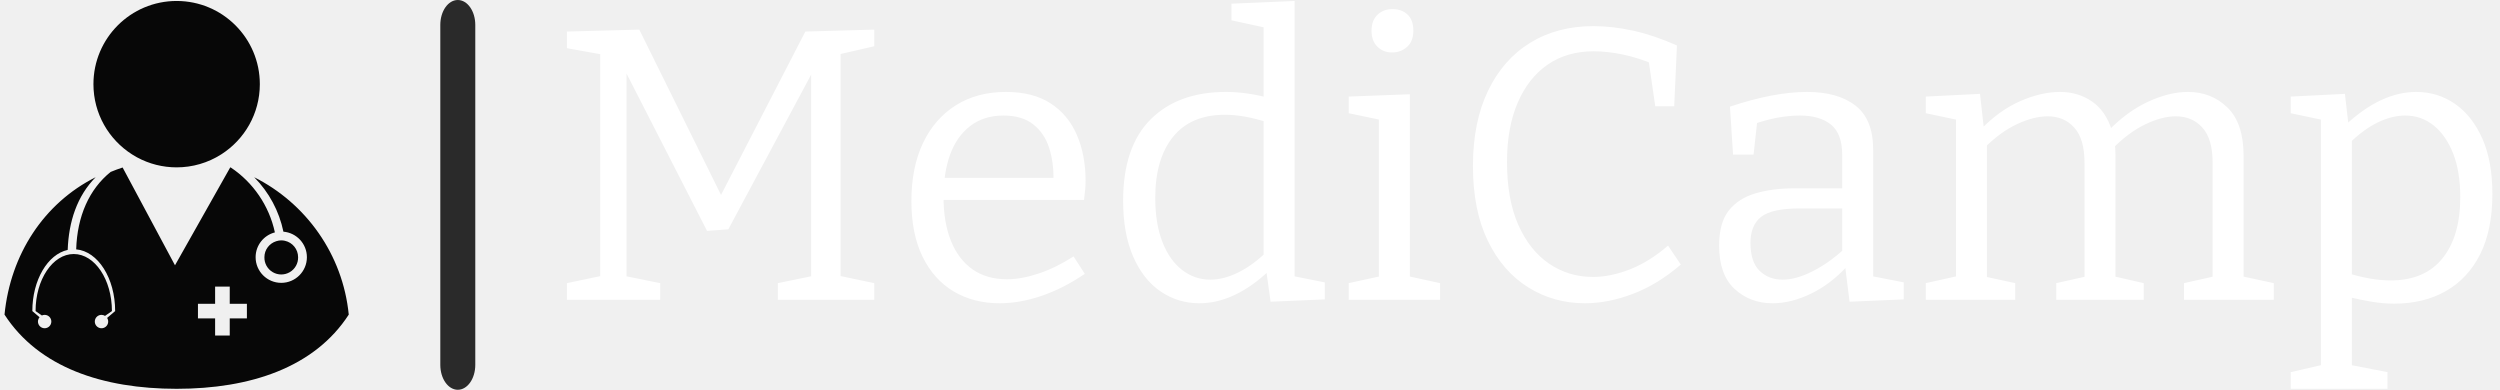
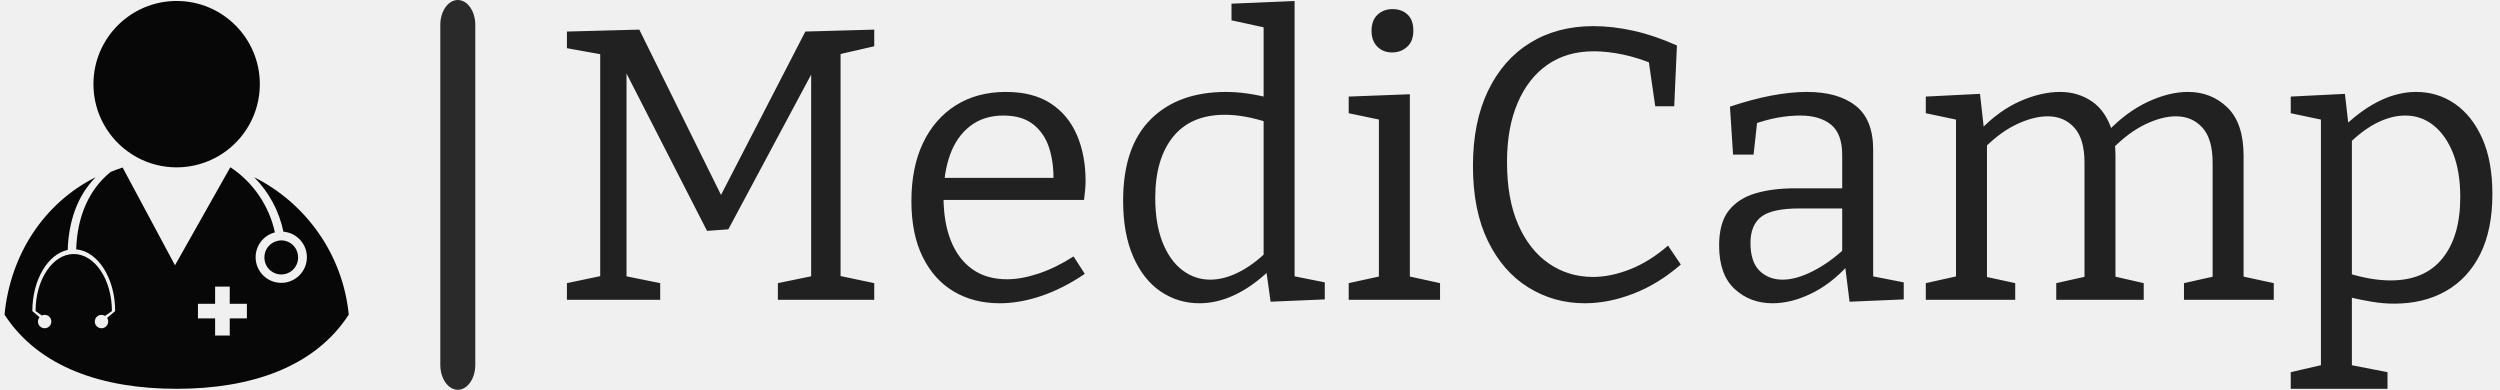
<svg xmlns="http://www.w3.org/2000/svg" version="1.1" width="1500" height="234" viewBox="0 0 1500 234">
  <g transform="matrix(1,0,0,1,-0.9090909,-0.06861327)">
    <svg viewBox="0 0 396 62" data-background-color="#dedede" preserveAspectRatio="xMidYMid meet" height="234" width="1500">
      <g id="tight-bounds" transform="matrix(1,0,0,1,0.24,0.01817958)">
        <svg viewBox="0 0 395.52 61.964" height="61.964" width="395.52">
          <g>
            <svg viewBox="0 0 511.023 80.059" height="61.964" width="395.52">
              <g>
                <rect width="7.184" height="80.059" x="89.513" y="0" fill="#2a2a2a" opacity="1" stroke-width="0" stroke="transparent" fill-opacity="1" class="rect-yte-0" data-fill-palette-color="primary" rx="1%" id="yte-0" data-palette-color="#2a2a2a" />
              </g>
              <g transform="matrix(1,0,0,1,115.5033,0.1991513)">
                <svg viewBox="0 0 395.52 79.661" height="79.661" width="395.52">
                  <g id="textblocktransform">
                    <svg viewBox="0 0 395.52 79.661" height="79.661" width="395.52" id="textblock">
                      <g>
                        <svg viewBox="0 0 395.52 79.661" height="79.661" width="395.52">
                          <g transform="matrix(1,0,0,1,0,0)">
                            <svg width="395.52" viewBox="2.45 -38.6 248.73 50.1" height="79.661" data-palette-color="#2a2a2a">
-                               <path d="M42.15-34.9L42.15-32.75 37.15-31.6 37.8-32.7 37.8-2.3 37.15-3.2 42.15-2.15 42.15 0 29.7 0 29.7-2.15 34.8-3.2 34-2.3 34-30.35 34.65-30.3 23.3-9.1 20.55-8.9 9.55-30.4 10.15-30.45 10.15-2.3 9.55-3.15 14.5-2.15 14.5 0 2.45 0 2.45-2.15 7.45-3.2 6.75-2.3 6.75-32.7 7.45-31.6 2.45-32.5 2.45-34.65 11.8-34.9 22.65-12.95 22.05-12.95 33.25-34.65 42.15-34.9ZM58.35 0.45L58.35 0.45Q55 0.45 52.42-1.07 49.85-2.6 48.4-5.55 46.95-8.5 46.95-12.75L46.95-12.75Q46.95-17.1 48.45-20.25 49.95-23.4 52.7-25.13 55.45-26.85 59.15-26.85L59.15-26.85Q62.65-26.85 64.92-25.38 67.2-23.9 68.32-21.3 69.45-18.7 69.45-15.35L69.45-15.35Q69.45-14.8 69.4-14.25 69.35-13.7 69.25-12.9L69.25-12.9 50-12.9 50-15.75 65.75-15.75 65.3-15.45Q65.35-17.7 64.75-19.6 64.15-21.5 62.7-22.65 61.25-23.8 58.85-23.8L58.85-23.8Q56.3-23.8 54.55-22.45 52.8-21.1 51.95-18.75 51.1-16.4 51.1-13.3L51.1-13.3Q51.1-10 52.05-7.63 53-5.25 54.82-3.95 56.65-2.65 59.3-2.65L59.3-2.65Q61.15-2.65 63.35-3.38 65.55-4.1 67.9-5.6L67.9-5.6 69.35-3.35Q66.55-1.45 63.75-0.5 60.95 0.45 58.35 0.45ZM84.15 0.45L84.15 0.45Q81.4 0.45 79.15-1.07 76.9-2.6 75.6-5.58 74.3-8.55 74.3-12.8L74.3-12.8Q74.3-19.75 77.85-23.3 81.4-26.85 87.6-26.85L87.6-26.85Q88.9-26.85 90.32-26.65 91.75-26.45 93.25-26.05L93.25-26.05 92.45-25.6 92.45-35.65 92.9-35.1 88.3-36.1 88.3-38.25 96.45-38.6 96.45-2.45 95.85-3.15 100.35-2.25 100.35-0.05 93.35 0.25 92.75-4.05 93.25-3.85Q91-1.7 88.72-0.63 86.45 0.45 84.15 0.45ZM85.55-2.6L85.55-2.6Q87.3-2.6 89.17-3.53 91.05-4.45 92.95-6.3L92.95-6.3 92.45-4.95 92.45-23.9 93-22.9Q89.95-23.9 87.45-23.9L87.45-23.9Q83.05-23.9 80.75-21.05 78.45-18.2 78.45-13.15L78.45-13.15Q78.45-9.85 79.37-7.48 80.3-5.1 81.92-3.85 83.55-2.6 85.55-2.6ZM111.34-26.55L111.34-2.55 110.89-3.1 115.24-2.15 115.24 0 103.44 0 103.44-2.15 107.79-3.1 107.34-2.55 107.34-23.65 107.74-23.2 103.44-24.1 103.44-26.25 111.34-26.55ZM109.04-31.95L109.04-31.95Q107.89-31.95 107.14-32.7 106.39-33.45 106.39-34.75L106.39-34.75Q106.39-36.1 107.17-36.83 107.94-37.55 109.09-37.55L109.09-37.55Q110.29-37.55 111.04-36.85 111.79-36.15 111.79-34.75L111.79-34.75Q111.79-33.4 110.99-32.68 110.19-31.95 109.04-31.95ZM133.94 0.45L133.94 0.45Q129.94 0.45 126.64-1.6 123.34-3.65 121.42-7.6 119.49-11.55 119.49-17.3L119.49-17.3Q119.49-22.95 121.44-27 123.39-31.05 126.89-33.2 130.39-35.35 135.04-35.35L135.04-35.35Q137.54-35.35 140.24-34.75 142.94-34.15 145.84-32.85L145.84-32.85 145.49-25 143.04-25 142.14-31.2 142.89-30.4Q140.89-31.25 138.87-31.68 136.84-32.1 135.09-32.1L135.09-32.1Q131.64-32.1 129.14-30.38 126.64-28.65 125.27-25.45 123.89-22.25 123.89-17.8L123.89-17.8Q123.89-13 125.34-9.7 126.79-6.4 129.32-4.67 131.84-2.95 134.99-2.95L134.99-2.95Q137.29-2.95 139.82-3.95 142.34-4.95 144.69-7L144.69-7 146.34-4.55Q143.39-2 140.19-0.78 136.99 0.45 133.94 0.45ZM171.19-19.4L171.19-2.25 170.54-3.15 175.14-2.25 175.14-0.05 168.14 0.25 167.54-4.55 167.89-4.4Q165.69-2 163.14-0.78 160.59 0.45 158.19 0.45L158.19 0.45Q155.29 0.45 153.29-1.4 151.29-3.25 151.29-7L151.29-7Q151.29-9.95 152.54-11.53 153.79-13.1 155.99-13.75 158.19-14.4 161.09-14.4L161.09-14.4 167.64-14.4 167.19-13.9 167.19-18.7Q167.19-21.45 165.74-22.63 164.29-23.8 161.74-23.8L161.74-23.8Q160.39-23.8 158.86-23.53 157.34-23.25 155.64-22.65L155.64-22.65 156.24-23.3 155.74-18.75 153.09-18.75 152.69-24.95Q155.54-25.9 158.04-26.38 160.54-26.85 162.64-26.85L162.64-26.85Q166.64-26.85 168.91-25.08 171.19-23.3 171.19-19.4L171.19-19.4ZM155.34-7.35L155.34-7.35Q155.34-4.9 156.51-3.75 157.69-2.6 159.49-2.6L159.49-2.6Q161.24-2.6 163.36-3.68 165.49-4.75 167.49-6.6L167.49-6.6 167.19-5.55 167.19-12.25 167.64-11.8 161.69-11.8Q158.14-11.8 156.74-10.73 155.34-9.65 155.34-7.35ZM202.04-21.85L202.04-21.85 201.49-21.75Q203.94-24.3 206.69-25.58 209.44-26.85 211.84-26.85L211.84-26.85Q214.89-26.85 216.96-24.83 219.04-22.8 219.04-18.6L219.04-18.6 219.04-2.4 218.54-3.1 222.94-2.15 222.94 0 211.34 0 211.34-2.15 215.59-3.1 215.04-2.35 215.04-17.7Q215.04-20.8 213.71-22.25 212.39-23.7 210.29-23.7L210.29-23.7Q208.49-23.7 206.31-22.65 204.14-21.6 202.04-19.45L202.04-19.45 202.39-20.4Q202.44-19.95 202.46-19.55 202.49-19.15 202.49-18.75L202.49-18.75 202.49-2.4 201.99-3.1 206.14-2.15 206.14 0 194.84 0 194.84-2.15 199.09-3.1 198.49-2.35 198.49-17.7Q198.49-20.8 197.16-22.25 195.84-23.7 193.74-23.7L193.74-23.7Q191.94-23.7 189.79-22.7 187.64-21.7 185.54-19.6L185.54-19.6 185.89-20.35 185.89-2.35 185.39-3.05 189.54-2.15 189.54 0 177.99 0 177.99-2.15 182.49-3.15 181.89-2.4 181.89-23.9 182.49-23.15 177.99-24.1 177.99-26.25 184.99-26.6 185.54-21.7 184.99-21.9Q187.44-24.45 190.16-25.65 192.89-26.85 195.34-26.85L195.34-26.85Q197.64-26.85 199.44-25.63 201.24-24.4 202.04-21.85ZM237.63 11.5L225.13 11.5 225.13 9.35 229.68 8.3 229.03 9.05 229.03-23.8 229.63-23.15 225.13-24.1 225.13-26.25 232.13-26.6 232.63-22.25 232.18-22.55Q234.48-24.7 236.78-25.78 239.08-26.85 241.33-26.85L241.33-26.85Q244.13-26.85 246.36-25.3 248.58-23.75 249.88-20.83 251.18-17.9 251.18-13.65L251.18-13.65Q251.18-9.05 249.61-5.9 248.03-2.75 245.18-1.13 242.33 0.5 238.48 0.5L238.48 0.5Q237.08 0.5 235.58 0.25 234.08 0 232.43-0.4L232.43-0.4 233.03-0.95 233.03 9.05 232.48 8.35 237.63 9.35 237.63 11.5ZM238.03-2.5L238.03-2.5Q242.43-2.5 244.73-5.35 247.03-8.2 247.03-13.25L247.03-13.25Q247.03-16.55 246.11-18.9 245.18-21.25 243.58-22.53 241.98-23.8 239.93-23.8L239.93-23.8Q238.18-23.8 236.31-22.88 234.43-21.95 232.53-20.05L232.53-20.05 233.03-21.3 233.03-2.55 232.48-3.45Q235.53-2.5 238.03-2.5Z" opacity="1" transform="matrix(1,0,0,1,0,0)" fill="#ffffff" class="wordmark-text-0" data-fill-palette-color="primary" id="text-0" />
+                               <path d="M42.15-34.9L42.15-32.75 37.15-31.6 37.8-32.7 37.8-2.3 37.15-3.2 42.15-2.15 42.15 0 29.7 0 29.7-2.15 34.8-3.2 34-2.3 34-30.35 34.65-30.3 23.3-9.1 20.55-8.9 9.55-30.4 10.15-30.45 10.15-2.3 9.55-3.15 14.5-2.15 14.5 0 2.45 0 2.45-2.15 7.45-3.2 6.75-2.3 6.75-32.7 7.45-31.6 2.45-32.5 2.45-34.65 11.8-34.9 22.65-12.95 22.05-12.95 33.25-34.65 42.15-34.9ZM58.35 0.45L58.35 0.45Q55 0.45 52.42-1.07 49.85-2.6 48.4-5.55 46.95-8.5 46.95-12.75L46.95-12.75Q46.95-17.1 48.45-20.25 49.95-23.4 52.7-25.13 55.45-26.85 59.15-26.85L59.15-26.85Q62.65-26.85 64.92-25.38 67.2-23.9 68.32-21.3 69.45-18.7 69.45-15.35L69.45-15.35Q69.45-14.8 69.4-14.25 69.35-13.7 69.25-12.9L69.25-12.9 50-12.9 50-15.75 65.75-15.75 65.3-15.45Q65.35-17.7 64.75-19.6 64.15-21.5 62.7-22.65 61.25-23.8 58.85-23.8L58.85-23.8Q56.3-23.8 54.55-22.45 52.8-21.1 51.95-18.75 51.1-16.4 51.1-13.3L51.1-13.3Q51.1-10 52.05-7.63 53-5.25 54.82-3.95 56.65-2.65 59.3-2.65L59.3-2.65Q61.15-2.65 63.35-3.38 65.55-4.1 67.9-5.6L67.9-5.6 69.35-3.35Q66.55-1.45 63.75-0.5 60.95 0.45 58.35 0.45ZM84.15 0.45L84.15 0.45Q81.4 0.45 79.15-1.07 76.9-2.6 75.6-5.58 74.3-8.55 74.3-12.8L74.3-12.8Q74.3-19.75 77.85-23.3 81.4-26.85 87.6-26.85L87.6-26.85Q88.9-26.85 90.32-26.65 91.75-26.45 93.25-26.05L93.25-26.05 92.45-25.6 92.45-35.65 92.9-35.1 88.3-36.1 88.3-38.25 96.45-38.6 96.45-2.45 95.85-3.15 100.35-2.25 100.35-0.05 93.35 0.25 92.75-4.05 93.25-3.85Q91-1.7 88.72-0.63 86.45 0.45 84.15 0.45ZM85.55-2.6L85.55-2.6Q87.3-2.6 89.17-3.53 91.05-4.45 92.95-6.3L92.95-6.3 92.45-4.95 92.45-23.9 93-22.9Q89.95-23.9 87.45-23.9L87.45-23.9Q83.05-23.9 80.75-21.05 78.45-18.2 78.45-13.15L78.45-13.15Q78.45-9.85 79.37-7.48 80.3-5.1 81.92-3.85 83.55-2.6 85.55-2.6ZM111.34-26.55L111.34-2.55 110.89-3.1 115.24-2.15 115.24 0 103.44 0 103.44-2.15 107.79-3.1 107.34-2.55 107.34-23.65 107.74-23.2 103.44-24.1 103.44-26.25 111.34-26.55ZM109.04-31.95L109.04-31.95Q107.89-31.95 107.14-32.7 106.39-33.45 106.39-34.75L106.39-34.75Q106.39-36.1 107.17-36.83 107.94-37.55 109.09-37.55L109.09-37.55Q110.29-37.55 111.04-36.85 111.79-36.15 111.79-34.75L111.79-34.75Q111.79-33.4 110.99-32.68 110.19-31.95 109.04-31.95ZM133.94 0.45L133.94 0.45Q129.94 0.45 126.64-1.6 123.34-3.65 121.42-7.6 119.49-11.55 119.49-17.3L119.49-17.3Q119.49-22.95 121.44-27 123.39-31.05 126.89-33.2 130.39-35.35 135.04-35.35L135.04-35.35Q137.54-35.35 140.24-34.75 142.94-34.15 145.84-32.85L145.84-32.85 145.49-25 143.04-25 142.14-31.2 142.89-30.4Q140.89-31.25 138.87-31.68 136.84-32.1 135.09-32.1L135.09-32.1Q131.64-32.1 129.14-30.38 126.64-28.65 125.27-25.45 123.89-22.25 123.89-17.8L123.89-17.8Q123.89-13 125.34-9.7 126.79-6.4 129.32-4.67 131.84-2.95 134.99-2.95L134.99-2.95Q137.29-2.95 139.82-3.95 142.34-4.95 144.69-7L144.69-7 146.34-4.55Q143.39-2 140.19-0.78 136.99 0.45 133.94 0.45ZM171.19-19.4L171.19-2.25 170.54-3.15 175.14-2.25 175.14-0.05 168.14 0.25 167.54-4.55 167.89-4.4Q165.69-2 163.14-0.78 160.59 0.45 158.19 0.45L158.19 0.45Q155.29 0.45 153.29-1.4 151.29-3.25 151.29-7L151.29-7Q151.29-9.95 152.54-11.53 153.79-13.1 155.99-13.75 158.19-14.4 161.09-14.4L161.09-14.4 167.64-14.4 167.19-13.9 167.19-18.7Q167.19-21.45 165.74-22.63 164.29-23.8 161.74-23.8L161.74-23.8Q160.39-23.8 158.86-23.53 157.34-23.25 155.64-22.65L155.64-22.65 156.24-23.3 155.74-18.75 153.09-18.75 152.69-24.95Q155.54-25.9 158.04-26.38 160.54-26.85 162.64-26.85L162.64-26.85Q166.64-26.85 168.91-25.08 171.19-23.3 171.19-19.4L171.19-19.4ZM155.34-7.35L155.34-7.35Q155.34-4.9 156.51-3.75 157.69-2.6 159.49-2.6L159.49-2.6Q161.24-2.6 163.36-3.68 165.49-4.75 167.49-6.6L167.49-6.6 167.19-5.55 167.19-12.25 167.64-11.8 161.69-11.8Q158.14-11.8 156.74-10.73 155.34-9.65 155.34-7.35ZM202.04-21.85L202.04-21.85 201.49-21.75Q203.94-24.3 206.69-25.58 209.44-26.85 211.84-26.85L211.84-26.85Q214.89-26.85 216.96-24.83 219.04-22.8 219.04-18.6L219.04-18.6 219.04-2.4 218.54-3.1 222.94-2.15 222.94 0 211.34 0 211.34-2.15 215.59-3.1 215.04-2.35 215.04-17.7Q215.04-20.8 213.71-22.25 212.39-23.7 210.29-23.7L210.29-23.7Q208.49-23.7 206.31-22.65 204.14-21.6 202.04-19.45L202.04-19.45 202.39-20.4Q202.44-19.95 202.46-19.55 202.49-19.15 202.49-18.75L202.49-18.75 202.49-2.4 201.99-3.1 206.14-2.15 206.14 0 194.84 0 194.84-2.15 199.09-3.1 198.49-2.35 198.49-17.7Q198.49-20.8 197.16-22.25 195.84-23.7 193.74-23.7L193.74-23.7Q191.94-23.7 189.79-22.7 187.64-21.7 185.54-19.6L185.54-19.6 185.89-20.35 185.89-2.35 185.39-3.05 189.54-2.15 189.54 0 177.99 0 177.99-2.15 182.49-3.15 181.89-2.4 181.89-23.9 182.49-23.15 177.99-24.1 177.99-26.25 184.99-26.6 185.54-21.7 184.99-21.9Q187.44-24.45 190.16-25.65 192.89-26.85 195.34-26.85L195.34-26.85Q197.64-26.85 199.44-25.63 201.24-24.4 202.04-21.85ZM237.63 11.5L225.13 11.5 225.13 9.35 229.68 8.3 229.03 9.05 229.03-23.8 229.63-23.15 225.13-24.1 225.13-26.25 232.13-26.6 232.63-22.25 232.18-22.55Q234.48-24.7 236.78-25.78 239.08-26.85 241.33-26.85L241.33-26.85Q244.13-26.85 246.36-25.3 248.58-23.75 249.88-20.83 251.18-17.9 251.18-13.65L251.18-13.65Q251.18-9.05 249.61-5.9 248.03-2.75 245.18-1.13 242.33 0.5 238.48 0.5L238.48 0.5Q237.08 0.5 235.58 0.25 234.08 0 232.43-0.4L232.43-0.4 233.03-0.95 233.03 9.05 232.48 8.35 237.63 9.35 237.63 11.5ZM238.03-2.5L238.03-2.5Q242.43-2.5 244.73-5.35 247.03-8.2 247.03-13.25L247.03-13.25Q247.03-16.55 246.11-18.9 245.18-21.25 243.58-22.53 241.98-23.8 239.93-23.8L239.93-23.8Q238.18-23.8 236.31-22.88 234.43-21.95 232.53-20.05L232.53-20.05 233.03-21.3 233.03-2.55 232.48-3.45Q235.53-2.5 238.03-2.5Z" opacity="1" transform="matrix(1,0,0,1,0,0)" fill="#212121" class="wordmark-text-0" data-fill-palette-color="primary" id="text-0" />
                            </svg>
                          </g>
                        </svg>
                      </g>
                    </svg>
                  </g>
                </svg>
              </g>
              <g transform="matrix(1,0,0,1,0,0.1991513)">
                <svg viewBox="0 0 70.708 79.661" height="79.661" width="70.708">
                  <g>
                    <svg version="1.1" x="0" y="0" viewBox="0 0 100 112.662" enable-background="new 0 0 100 112.662" xml:space="preserve" id="icon-0" width="70.708" height="79.661" class="icon-icon-0" data-fill-palette-color="accent">
                      <g fill="#070707" data-fill-palette-color="accent">
                        <path d="M72.528 51.2A31.6 31.6 0 0 1 81.019 67.018C84.839 67.337 87.841 70.534 87.841 74.435A7.449 7.449 0 1 1 72.943 74.435C72.943 70.962 75.323 68.054 78.539 67.229 76.874 59.454 72.179 52.684 65.763 48.4 65.7 48.379 65.639 48.356 65.576 48.336L49.524 76.782 34.306 48.373C33.125 48.761 31.963 49.193 30.823 49.665 24.608 54.679 21.111 62.516 20.822 72.157 27.133 72.709 32.14 80.512 32.14 90.086L29.806 92.07A1.944 1.944 0 1 1 28.176 91.183C28.551 91.183 28.899 91.294 29.197 91.479L31.202 90.086C31.202 80.93 26.237 73.507 20.112 73.507S9.022 80.93 9.022 90.086L10.857 91.36C11.102 91.249 11.373 91.182 11.66 91.182A1.944 1.944 0 1 1 9.715 93.126C9.715 92.646 9.896 92.211 10.185 91.872L8.083 90.085C8.083 81.048 12.546 73.591 18.354 72.315 18.647 64.089 21.071 56.662 26.479 51.194 11.451 58.743 1.731 73.601 0 91.108 9.946 106.479 28.612 112.662 50 112.662 71.387 112.662 90.054 106.479 100 91.109 98.269 73.603 87.551 58.749 72.528 51.2M70.412 92.21H65.427V97.194H61.178V92.21H56.193V87.961H61.178V82.976H65.427V87.961H70.412z" fill="#070707" data-fill-palette-color="accent" />
                        <path d="M81.441 69.662A5 5 0 0 0 80.392 69.543C79.893 69.543 79.42 69.64 78.966 69.778 76.964 70.391 75.498 72.232 75.498 74.435A4.895 4.895 0 1 0 85.285 74.435 4.89 4.89 0 0 0 81.441 69.662" fill="#070707" data-fill-palette-color="accent" />
                        <path d="M50 0C36.652 0 25.832 10.82 25.832 24.167 25.832 32.744 30.304 40.271 37.039 44.561 37.514 44.863 37.996 45.155 38.492 45.424A24.1 24.1 0 0 0 50.001 48.335 24.06 24.06 0 0 0 62.962 44.56C69.696 40.271 74.168 32.743 74.168 24.166 74.167 10.82 63.347 0 50 0" fill="#070707" data-fill-palette-color="accent" />
                      </g>
                    </svg>
                  </g>
                </svg>
              </g>
            </svg>
          </g>
          <defs />
        </svg>
        <rect width="395.52" height="61.964" fill="none" stroke="none" visibility="hidden" />
      </g>
    </svg>
  </g>
</svg>
